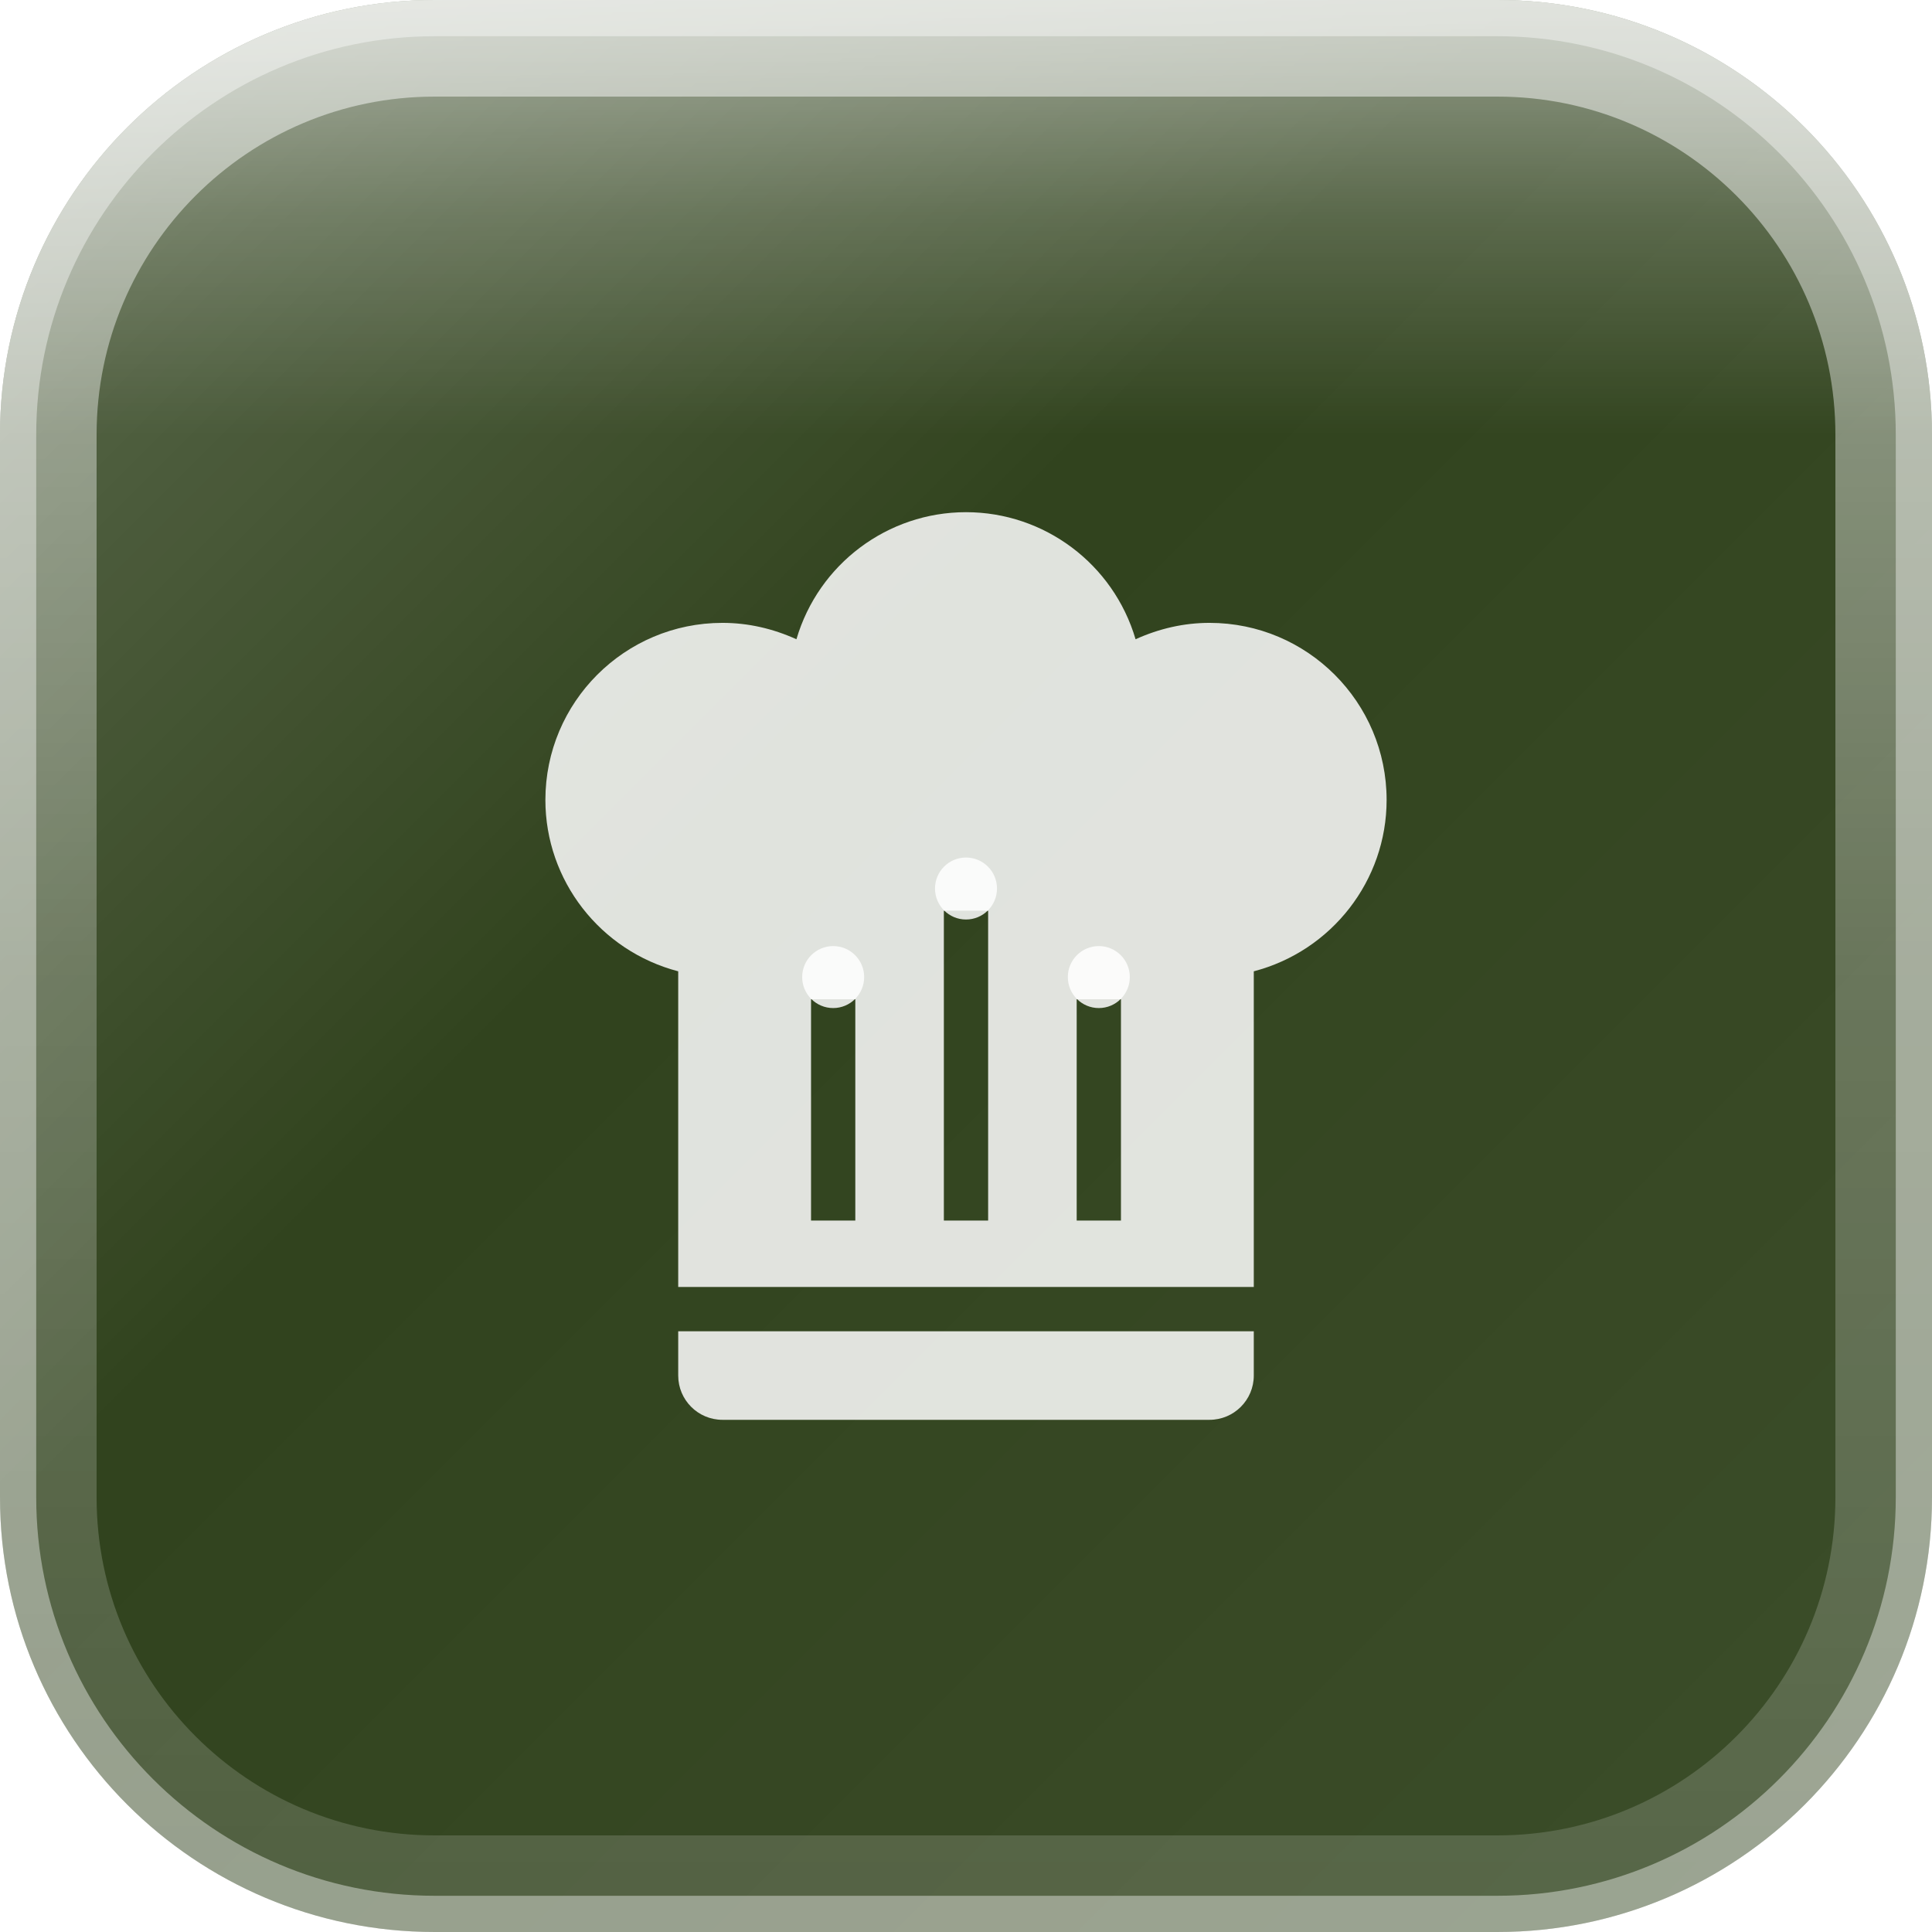
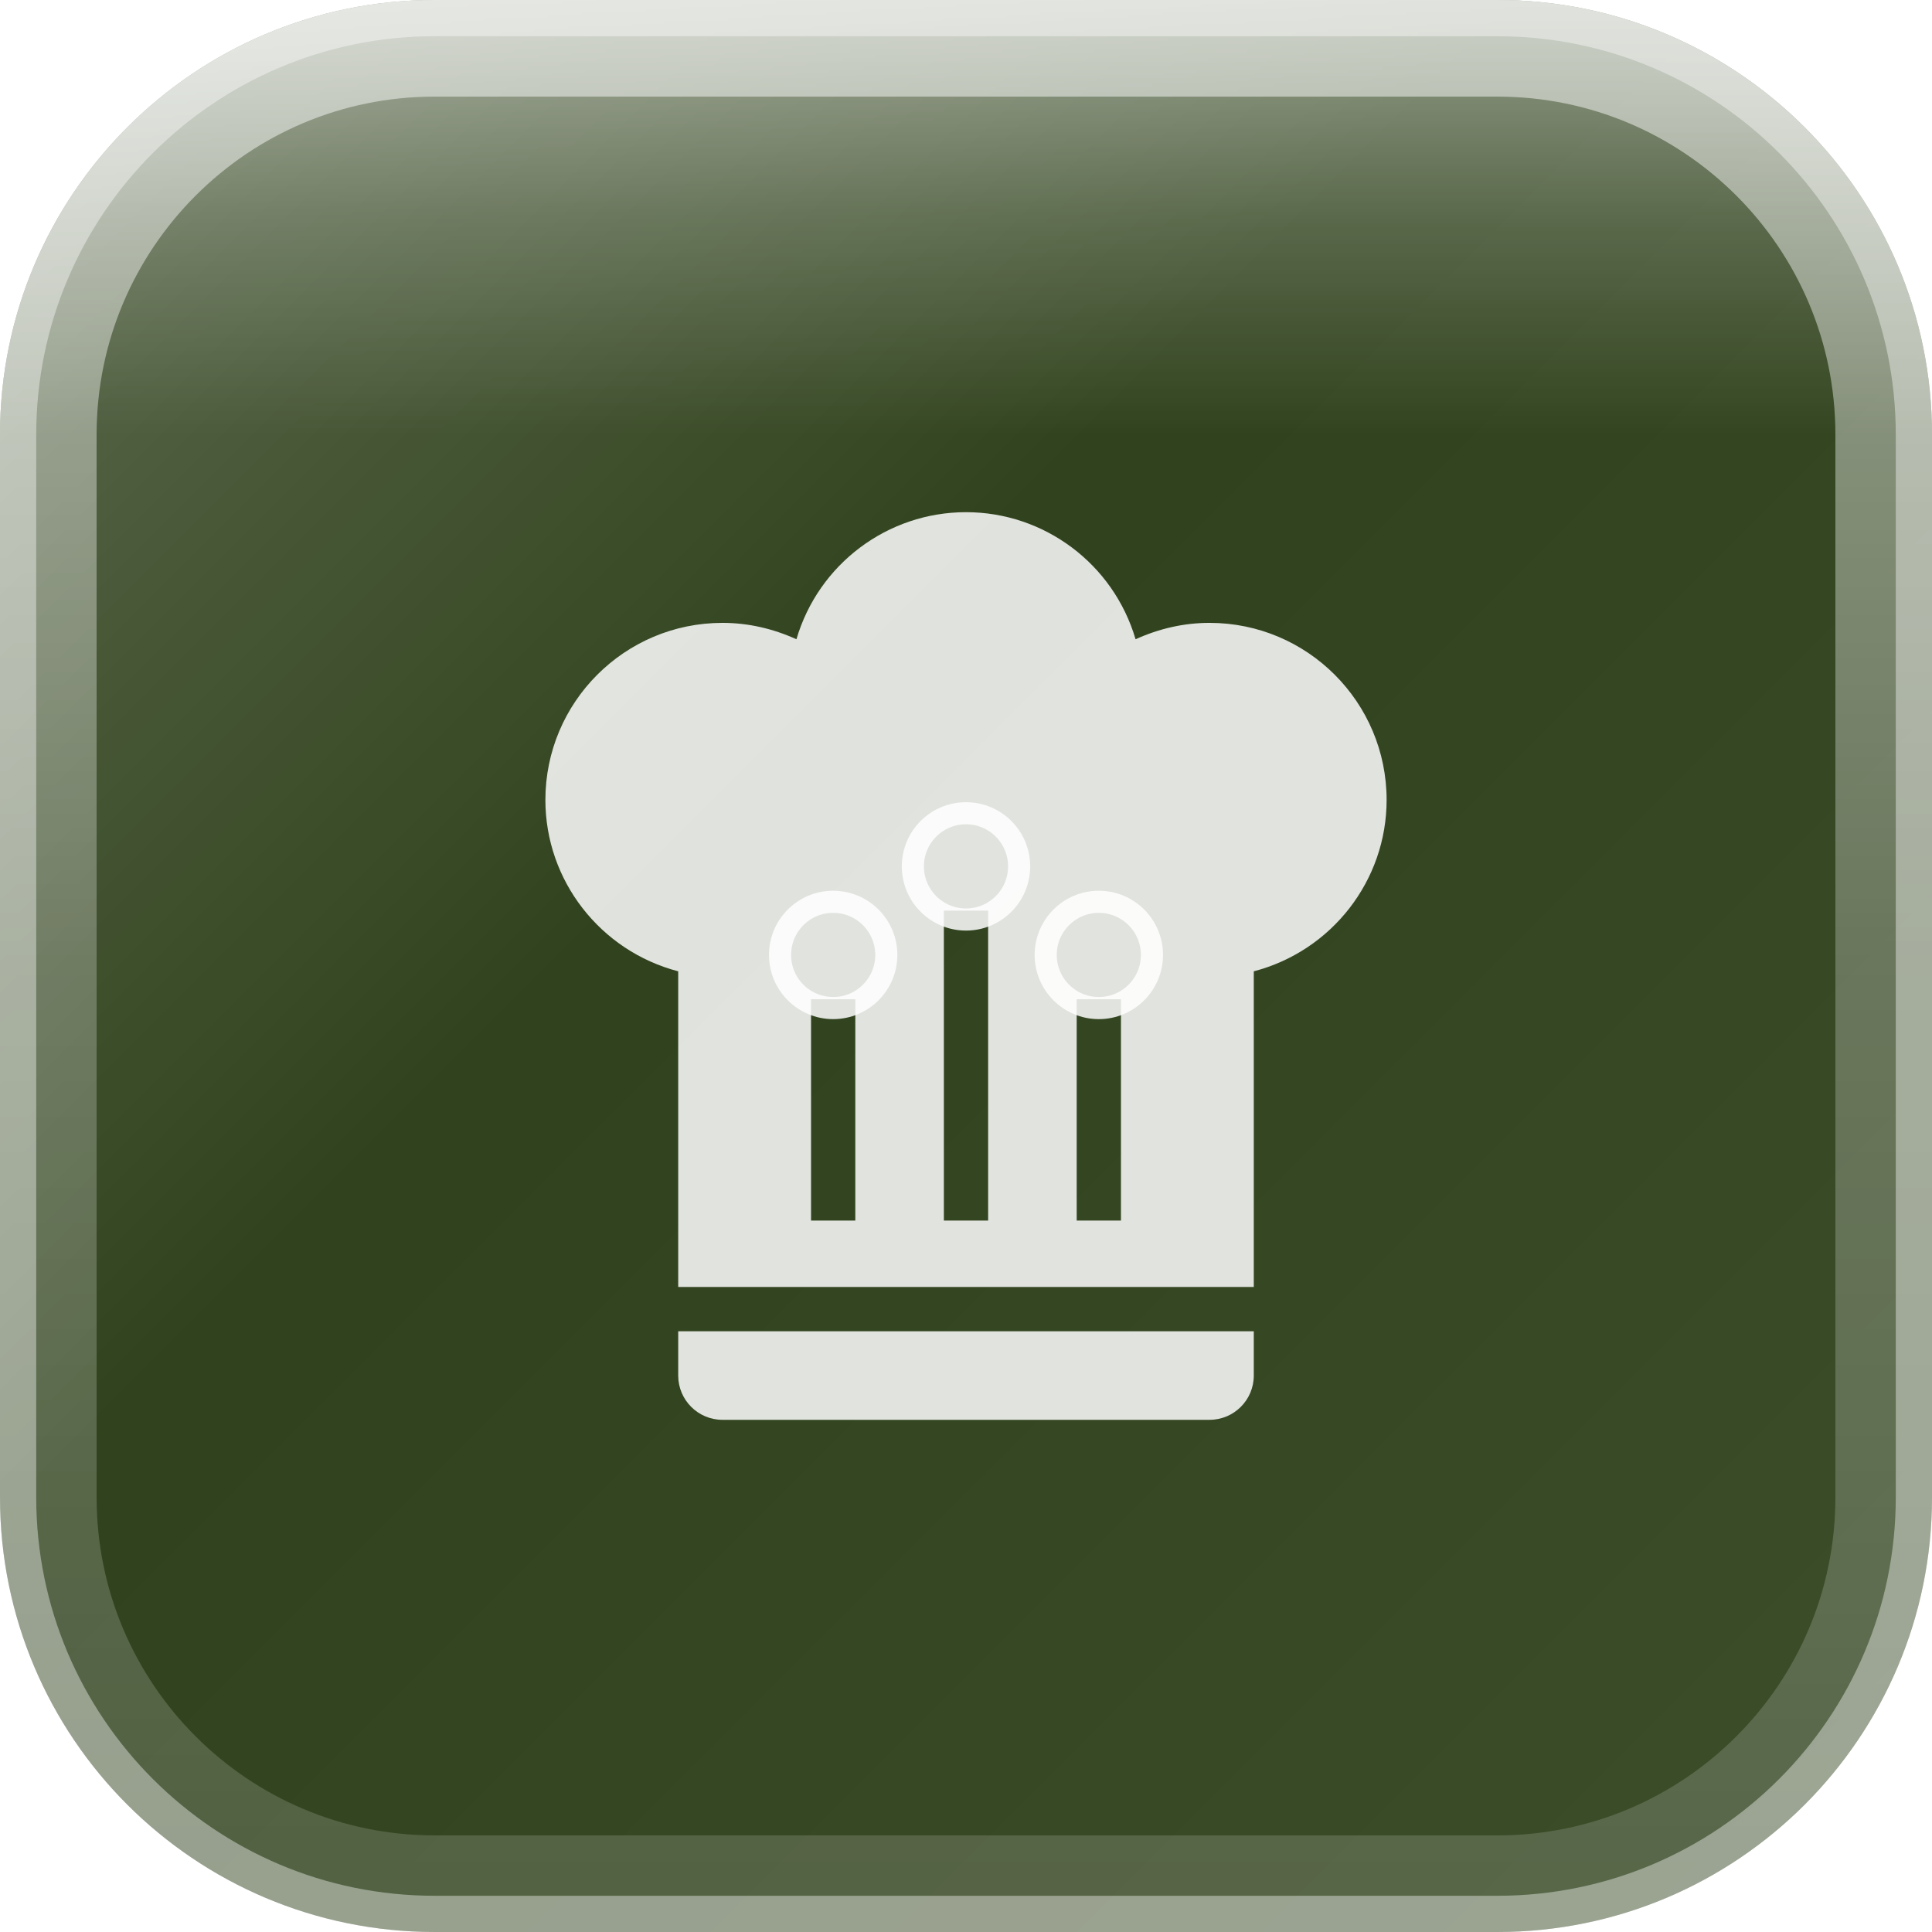
<svg xmlns="http://www.w3.org/2000/svg" width="40" height="40" viewBox="0 0 40 40">
  <defs>
    <linearGradient id="glassGradient" x1="0%" y1="0%" x2="100%" y2="100%">
      <stop offset="0%" style="stop-color:rgba(255,255,255,0.30)" />
      <stop offset="40%" style="stop-color:rgba(255,255,255,0.10)" />
      <stop offset="100%" style="stop-color:rgba(255,255,255,0.15)" />
    </linearGradient>
    <linearGradient id="specularHighlight" x1="50%" y1="0%" x2="50%" y2="100%">
      <stop offset="0%" style="stop-color:rgba(255,255,255,0.5)" />
      <stop offset="25%" style="stop-color:rgba(255,255,255,0.2)" />
      <stop offset="50%" style="stop-color:rgba(255,255,255,0)" />
    </linearGradient>
    <linearGradient id="edgeHighlight" x1="50%" y1="0%" x2="50%" y2="100%">
      <stop offset="0%" style="stop-color:rgba(255,255,255,0.5)" />
      <stop offset="50%" style="stop-color:rgba(255,255,255,0.25)" />
      <stop offset="100%" style="stop-color:rgba(255,255,255,0.15)" />
    </linearGradient>
    <clipPath id="roundedClip">
      <rect x="0" y="0" width="40" height="40" rx="9" ry="9" />
    </clipPath>
  </defs>
  <g clip-path="url(#roundedClip)">
    <rect x="0" y="0" width="40" height="40" fill="#1a2e05" />
    <rect x="0" y="0" width="40" height="40" fill="url(#glassGradient)" />
    <rect x="0" y="0" width="40" height="18" fill="url(#specularHighlight)" />
  </g>
  <rect x="1" y="1" width="38" height="38" rx="8" ry="8" fill="none" stroke="url(#edgeHighlight)" stroke-width="2" />
  <rect x="0" y="0" width="40" height="40" rx="9" ry="9" fill="none" stroke="rgba(255,255,255,0.4)" stroke-width="1.5" />
  <g transform="translate(8.541667, 9.229167) scale(0.9166667)">
    <path d="M12.5,1.5C10.73,1.5 9.17,2.67 8.67,4.37C8.14,4.13 7.58,4 7,4A4,4 0 0,0 3,8C3,9.82 4.24,11.41 6,11.87V19H19V11.87C20.76,11.41 22,9.82 22,8A4,4 0 0,0 18,4C17.42,4 16.86,4.13 16.33,4.37C15.83,2.67 14.27,1.5 12.5,1.5M12,10.5H13V17.5H12V10.5M9,12.5H10V17.5H9V12.5M15,12.5H16V17.5H15V12.5M6,20V21A1,1 0 0,0 7,22H18A1,1 0 0,0 19,21V20H6Z" fill="rgba(255,255,255,0.85)" fill-rule="evenodd" />
-     <circle cx="12.5" cy="10" r="0.7" fill="rgba(255,255,255,0.85)" />
-     <circle cx="9.5" cy="12" r="0.7" fill="rgba(255,255,255,0.85)" />
-     <circle cx="15.5" cy="12" r="0.7" fill="rgba(255,255,255,0.85)" />
+     <circle cx="12.5" cy="9.5" r="1.2" fill="none" stroke="rgba(255,255,255,0.85)" stroke-width="0.5" />
+     <circle cx="9.5" cy="11.5" r="1.2" fill="none" stroke="rgba(255,255,255,0.85)" stroke-width="0.5" />
+     <circle cx="15.5" cy="11.5" r="1.2" fill="none" stroke="rgba(255,255,255,0.85)" stroke-width="0.5" />
  </g>
</svg>
